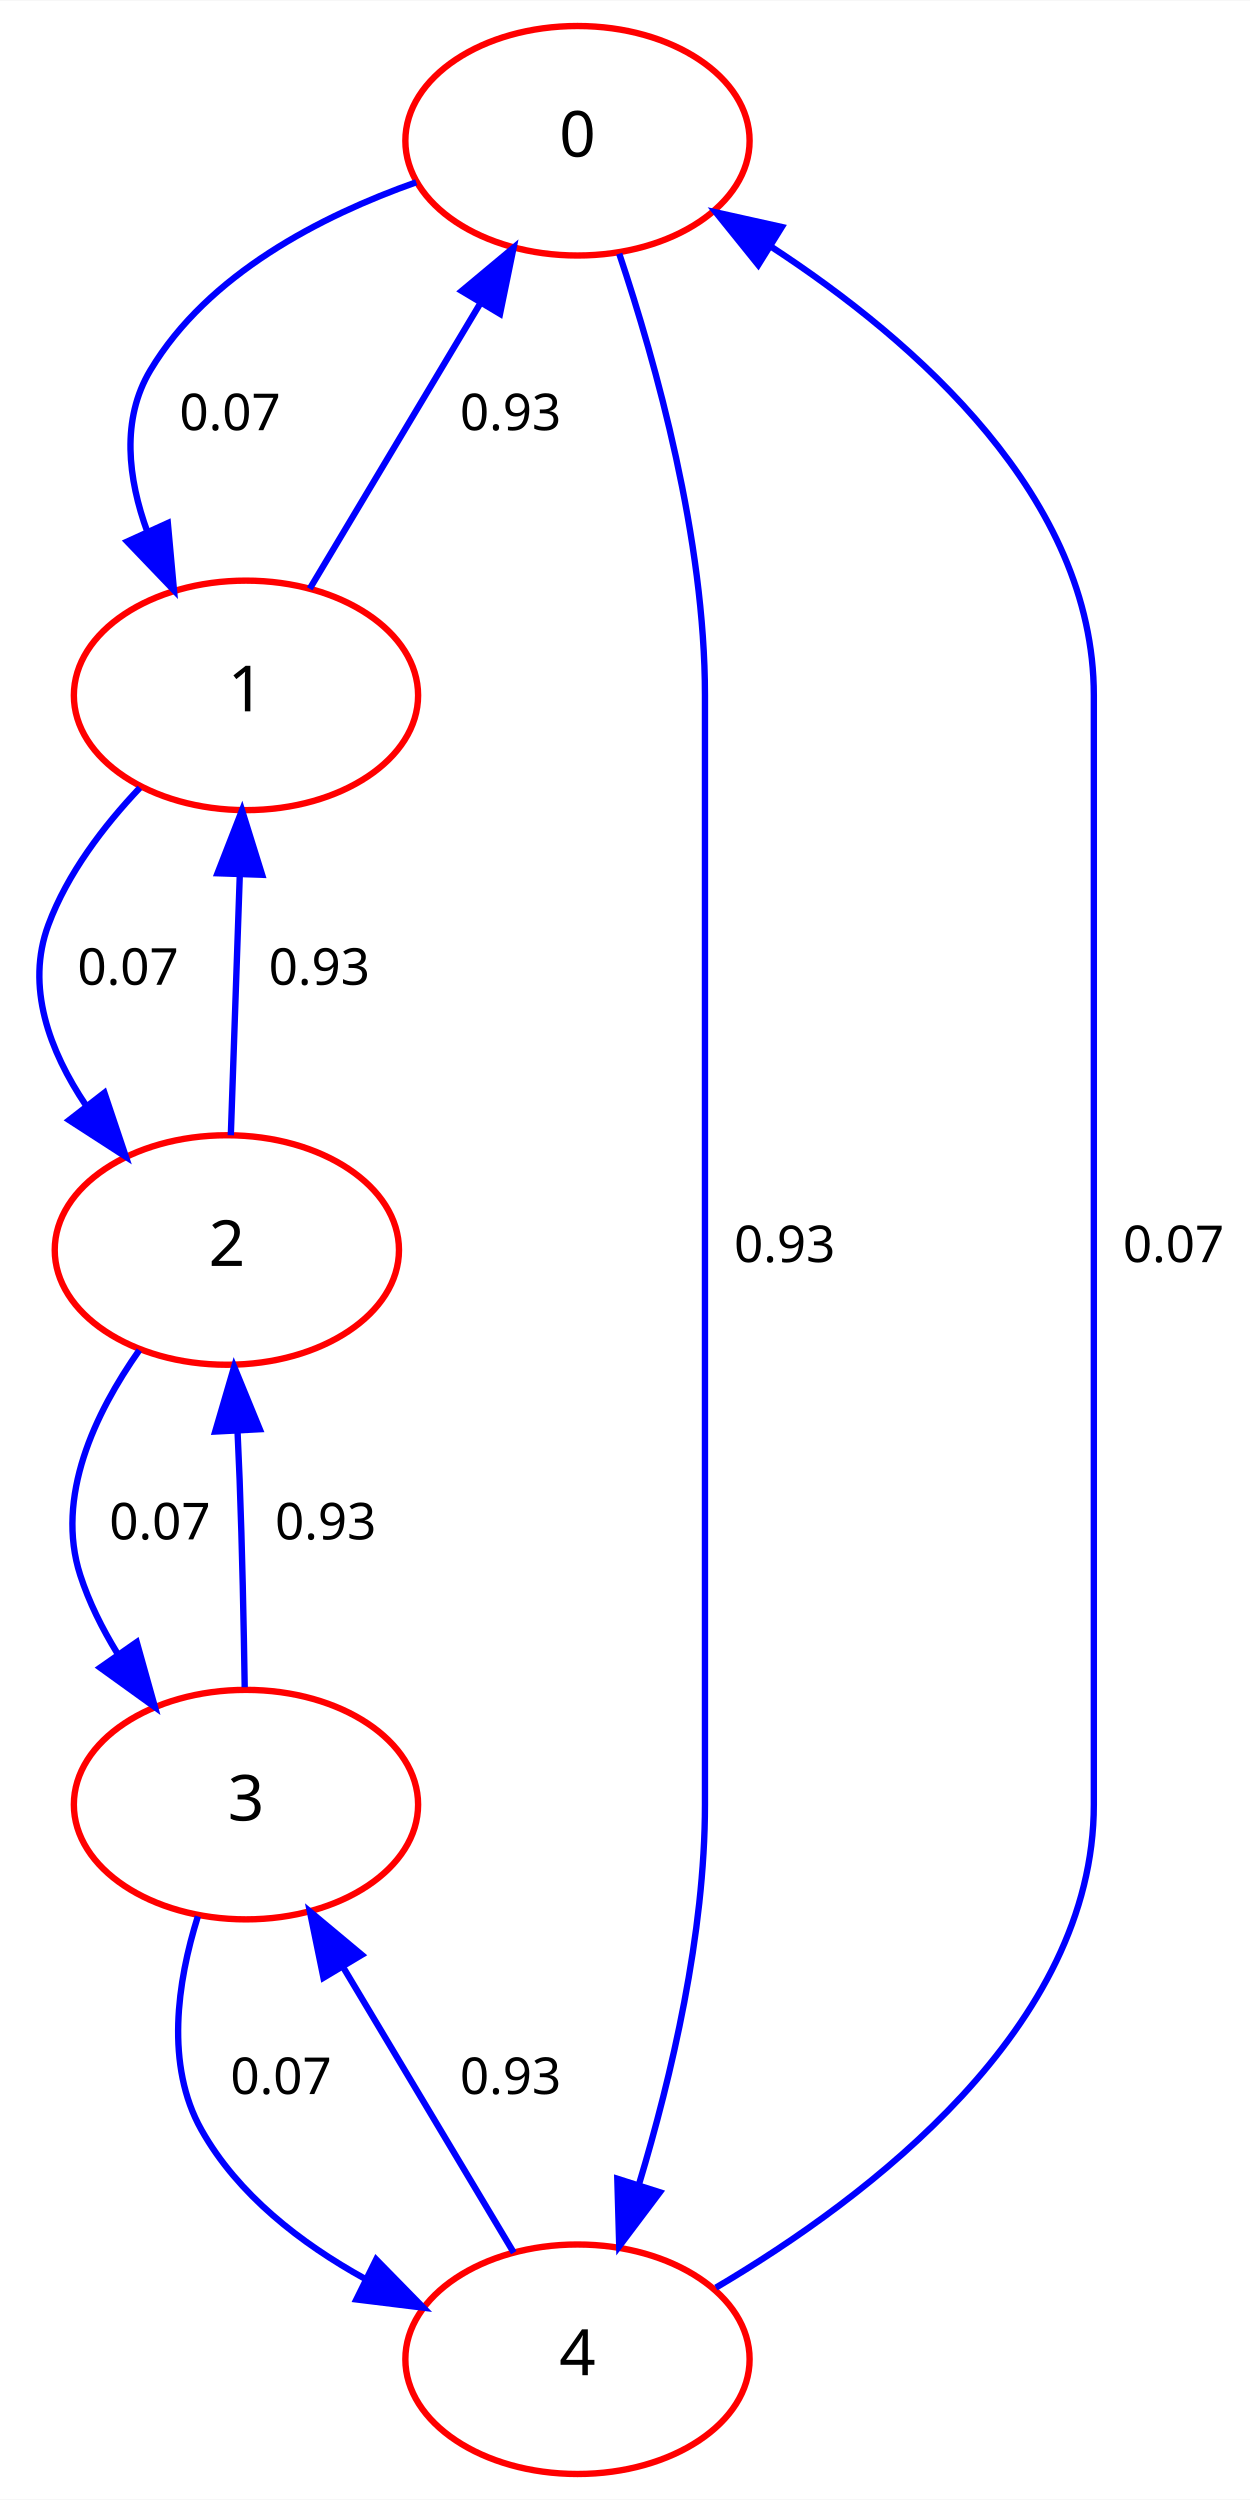
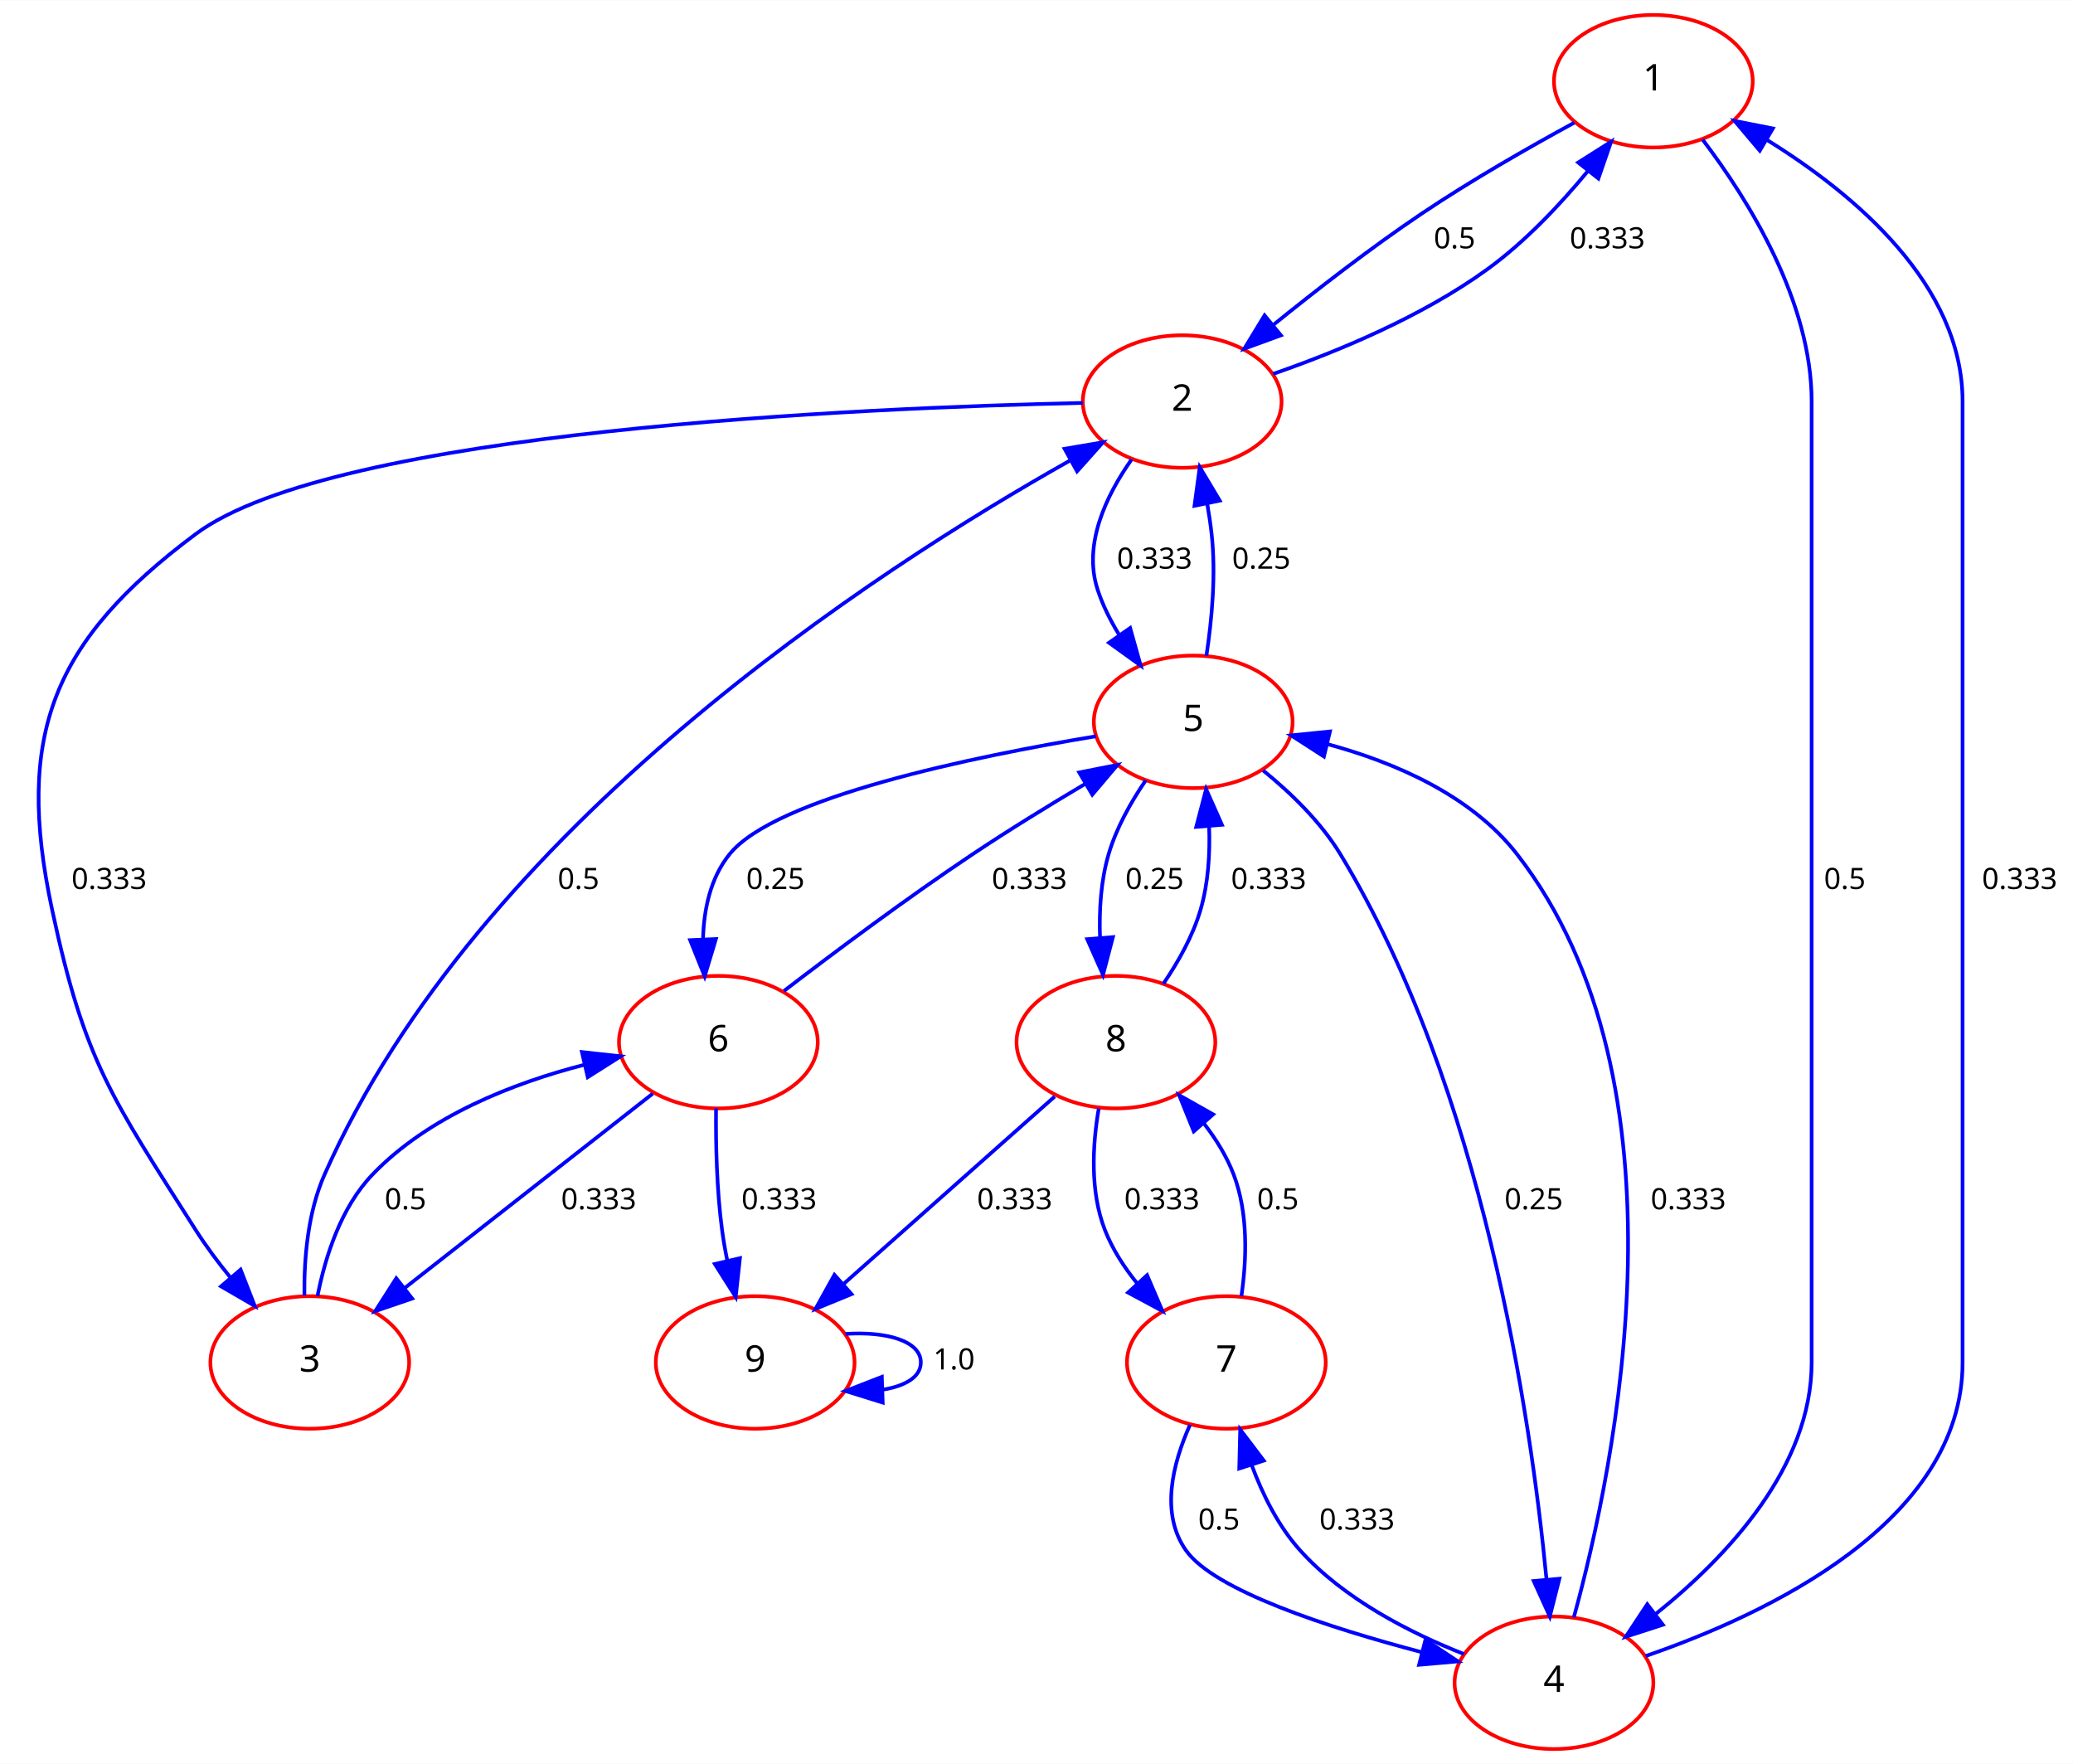
- <svg xmlns="http://www.w3.org/2000/svg" width="196pt" height="392pt" viewBox="0.00 0.00 196.08 392.00">
-   <g id="graph0" class="graph" transform="scale(1 1) rotate(0) translate(4 388)">
-     <polygon fill="#ffffff" stroke="transparent" points="-4,4 -4,-388 192.083,-388 192.083,4 -4,4" />
+ <svg xmlns="http://www.w3.org/2000/svg" width="563pt" height="479pt" viewBox="0.00 0.00 563.15 479.00">
+   <g id="graph0" class="graph" transform="scale(1 1) rotate(0) translate(4 475)">
+     <polygon fill="#ffffff" stroke="transparent" points="-4,4 -4,-475 559.152,-475 559.152,4 -4,4" />
    <g id="node1" class="node">
-       <ellipse fill="none" stroke="#ff0000" cx="86.586" cy="-366" rx="27" ry="18" />
-       <text text-anchor="middle" x="86.586" y="-363.5" font-family="Calibri" font-size="10.00" fill="#000000">0</text>
+       <ellipse fill="none" stroke="#ff0000" cx="445.151" cy="-453" rx="27" ry="18" />
+       <text text-anchor="middle" x="445.151" y="-450.5" font-family="Calibri" font-size="10.00" fill="#000000">1</text>
    </g>
    <g id="node2" class="node">
-       <ellipse fill="none" stroke="#ff0000" cx="34.586" cy="-279" rx="27" ry="18" />
-       <text text-anchor="middle" x="34.586" y="-276.5" font-family="Calibri" font-size="10.00" fill="#000000">1</text>
+       <ellipse fill="none" stroke="#ff0000" cx="317.151" cy="-366" rx="27" ry="18" />
+       <text text-anchor="middle" x="317.151" y="-363.5" font-family="Calibri" font-size="10.00" fill="#000000">2</text>
    </g>
    <g id="edge1" class="edge">
-       <path fill="none" stroke="#0000ff" d="M61.289,-359.49C46.33,-354.2 28.598,-345.07 19.586,-330 14.975,-322.29 16.04,-313.07 19.132,-304.6" />
-       <polygon fill="#0000ff" stroke="#0000ff" points="22.326,-306.031 23.289,-295.48 15.956,-303.128 22.326,-306.031" />
-       <text text-anchor="middle" x="32.086" y="-320.6" font-family="Calibri" font-size="8.00" fill="#000000">0.07</text>
+       <path fill="none" stroke="#0000ff" d="M423.682,-441.75C411.281,-435 395.531,-426 382.151,-417 368.322,-407.7 353.661,-396.33 341.762,-386.7" />
+       <polygon fill="#0000ff" stroke="#0000ff" points="343.973,-383.987 334.022,-380.35 339.533,-389.399 343.973,-383.987" />
+       <text text-anchor="middle" x="391.151" y="-407.6" font-family="Calibri" font-size="8.00" fill="#000000">0.5</text>
    </g>
    <g id="node3" class="node">
-       <ellipse fill="none" stroke="#ff0000" cx="86.586" cy="-18" rx="27" ry="18" />
-       <text text-anchor="middle" x="86.586" y="-15.5" font-family="Calibri" font-size="10.00" fill="#000000">4</text>
+       <ellipse fill="none" stroke="#ff0000" cx="418.151" cy="-18" rx="27" ry="18" />
+       <text text-anchor="middle" x="418.151" y="-15.5" font-family="Calibri" font-size="10.00" fill="#000000">4</text>
    </g>
    <g id="edge2" class="edge">
-       <path fill="none" stroke="#0000ff" d="M93.135,-348.28C98.967,-330.89 106.583,-303.49 106.583,-279 106.583,-279 106.583,-279 106.583,-105 106.583,-84.722 101.361,-62.445 96.253,-45.51" />
-       <polygon fill="#0000ff" stroke="#0000ff" points="99.505,-44.188 93.135,-35.722 92.835,-46.313 99.505,-44.188" />
-       <text text-anchor="middle" x="119.083" y="-190.1" font-family="Calibri" font-size="8.00" fill="#000000">0.93</text>
+       <path fill="none" stroke="#0000ff" d="M458.522,-437.16C471.142,-420.54 488.151,-393.13 488.151,-366 488.151,-366 488.151,-366 488.151,-105 488.151,-76.672 465.341,-52.337 445.772,-36.667" />
+       <polygon fill="#0000ff" stroke="#0000ff" points="447.731,-33.76 437.651,-30.495 443.495,-39.333 447.731,-33.76" />
+       <text text-anchor="middle" x="497.151" y="-233.6" font-family="Calibri" font-size="8.00" fill="#000000">0.5</text>
    </g>
    <g id="edge3" class="edge">
-       <path fill="none" stroke="#0000ff" d="M44.581,-295.72C52.127,-308.35 62.615,-325.9 71.224,-340.3" />
-       <polygon fill="#0000ff" stroke="#0000ff" points="68.426,-342.441 76.56,-349.23 74.435,-338.85 68.426,-342.441" />
-       <text text-anchor="middle" x="76.086" y="-320.6" font-family="Calibri" font-size="8.00" fill="#000000">0.93</text>
+       <path fill="none" stroke="#0000ff" d="M341.872,-373.51C359.212,-379.52 382.361,-389.07 400.151,-402 410.241,-409.34 419.671,-419.3 427.262,-428.48" />
+       <polygon fill="#0000ff" stroke="#0000ff" points="424.73,-430.922 433.682,-436.59 430.219,-426.577 424.73,-430.922" />
+       <text text-anchor="middle" x="432.651" y="-407.6" font-family="Calibri" font-size="8.00" fill="#000000">0.333</text>
    </g>
    <g id="node4" class="node">
-       <ellipse fill="none" stroke="#ff0000" cx="31.586" cy="-192" rx="27" ry="18" />
-       <text text-anchor="middle" x="31.586" y="-189.5" font-family="Calibri" font-size="10.00" fill="#000000">2</text>
+       <ellipse fill="none" stroke="#ff0000" cx="80.151" cy="-105" rx="27" ry="18" />
+       <text text-anchor="middle" x="80.151" y="-102.5" font-family="Calibri" font-size="10.00" fill="#000000">3</text>
    </g>
    <g id="edge4" class="edge">
-       <path fill="none" stroke="#0000ff" d="M17.935,-264.5C12.247,-258.49 6.571,-251.04 3.586,-243 0,-233.34 3.717,-223.28 9.486,-214.68" />
-       <polygon fill="#0000ff" stroke="#0000ff" points="12.376,-216.665 15.745,-206.62 6.847,-212.372 12.376,-216.665" />
-       <text text-anchor="middle" x="16.086" y="-233.6" font-family="Calibri" font-size="8.00" fill="#000000">0.07</text>
+       <path fill="none" stroke="#0000ff" d="M290.142,-365.63C229.892,-364.29 86.859,-358.16 49.151,-330 10.264,-300.96 0,-275.46 10.151,-228 19.014,-186.56 26.422,-176.76 49.151,-141 51.955,-136.59 55.27,-132.15 58.672,-127.98" />
+       <polygon fill="#0000ff" stroke="#0000ff" points="61.361,-130.221 65.21,-120.35 56.045,-125.667 61.361,-130.221" />
+       <text text-anchor="middle" x="25.651" y="-233.6" font-family="Calibri" font-size="8.00" fill="#000000">0.333</text>
+     </g>
+     <g id="node5" class="node">
+       <ellipse fill="none" stroke="#ff0000" cx="320.151" cy="-279" rx="27" ry="18" />
+       <text text-anchor="middle" x="320.151" y="-276.5" font-family="Calibri" font-size="10.00" fill="#000000">5</text>
    </g>
    <g id="edge5" class="edge">
-       <path fill="none" stroke="#0000ff" d="M108.293,-29.23C132.283,-43.38 167.583,-70.123 167.583,-105 167.583,-279 167.583,-279 167.583,-279 167.583,-309.93 139.833,-334.46 116.813,-349.48" />
-       <polygon fill="#0000ff" stroke="#0000ff" points="114.942,-346.522 108.293,-354.77 118.635,-352.469 114.942,-346.522" />
-       <text text-anchor="middle" x="180.083" y="-190.1" font-family="Calibri" font-size="8.00" fill="#000000">0.07</text>
-     </g>
-     <g id="node5" class="node">
-       <ellipse fill="none" stroke="#ff0000" cx="34.586" cy="-105" rx="27" ry="18" />
-       <text text-anchor="middle" x="34.586" y="-102.5" font-family="Calibri" font-size="10.00" fill="#000000">3</text>
+       <path fill="none" stroke="#0000ff" d="M303.411,-350.28C296.442,-340.38 290.202,-327.2 294.151,-315 295.512,-310.79 297.572,-306.66 299.942,-302.78" />
+       <polygon fill="#0000ff" stroke="#0000ff" points="303.015,-304.492 305.872,-294.29 297.276,-300.484 303.015,-304.492" />
+       <text text-anchor="middle" x="309.651" y="-320.6" font-family="Calibri" font-size="8.00" fill="#000000">0.333</text>
    </g>
    <g id="edge6" class="edge">
-       <path fill="none" stroke="#0000ff" d="M76.59,-34.723C69.045,-47.347 58.556,-64.896 49.948,-79.298" />
-       <polygon fill="#0000ff" stroke="#0000ff" points="46.738,-77.847 44.612,-88.226 52.746,-81.438 46.738,-77.847" />
-       <text text-anchor="middle" x="76.086" y="-59.6" font-family="Calibri" font-size="8.00" fill="#000000">0.93</text>
+       <path fill="none" stroke="#0000ff" d="M443.062,-25.265C475.791,-36.522 529.152,-61.54 529.152,-105 529.152,-366 529.152,-366 529.152,-366 529.152,-397.65 500.022,-422.19 476.072,-437.02" />
+       <polygon fill="#0000ff" stroke="#0000ff" points="474.063,-434.141 467.221,-442.23 477.615,-440.173 474.063,-434.141" />
+       <text text-anchor="middle" x="544.652" y="-233.6" font-family="Calibri" font-size="8.00" fill="#000000">0.333</text>
    </g>
    <g id="edge7" class="edge">
-       <path fill="none" stroke="#0000ff" d="M32.207,-210C32.613,-221.78 33.152,-237.41 33.614,-250.82" />
-       <polygon fill="#0000ff" stroke="#0000ff" points="30.121,-251.097 33.964,-260.97 37.117,-250.855 30.121,-251.097" />
-       <text text-anchor="middle" x="46.086" y="-233.6" font-family="Calibri" font-size="8.00" fill="#000000">0.93</text>
+       <path fill="none" stroke="#0000ff" d="M423.551,-35.786C434.911,-77.097 456.442,-180.75 408.151,-243 395.692,-259.07 374.841,-268.01 356.572,-272.96" />
+       <polygon fill="#0000ff" stroke="#0000ff" points="355.657,-269.58 346.752,-275.32 357.293,-276.386 355.657,-269.58" />
+       <text text-anchor="middle" x="454.651" y="-146.6" font-family="Calibri" font-size="8.00" fill="#000000">0.333</text>
+     </g>
+     <g id="node6" class="node">
+       <ellipse fill="none" stroke="#ff0000" cx="329.151" cy="-105" rx="27" ry="18" />
+       <text text-anchor="middle" x="329.151" y="-102.5" font-family="Calibri" font-size="10.00" fill="#000000">7</text>
    </g>
    <g id="edge8" class="edge">
-       <path fill="none" stroke="#0000ff" d="M17.848,-176.28C10.879,-166.38 4.641,-153.2 8.586,-141 9.947,-136.79 12.004,-132.66 14.376,-128.78" />
-       <polygon fill="#0000ff" stroke="#0000ff" points="17.449,-130.492 20.306,-120.29 11.71,-126.484 17.449,-130.492" />
-       <text text-anchor="middle" x="21.086" y="-146.6" font-family="Calibri" font-size="8.00" fill="#000000">0.07</text>
+       <path fill="none" stroke="#0000ff" d="M393.651,-25.817C379.041,-31.575 361.072,-40.731 349.151,-54 343.281,-60.539 339.041,-69.004 336.022,-77.152" />
+       <polygon fill="#0000ff" stroke="#0000ff" points="332.654,-76.19 332.911,-86.782 339.315,-78.342 332.654,-76.19" />
+       <text text-anchor="middle" x="364.651" y="-59.6" font-family="Calibri" font-size="8.00" fill="#000000">0.333</text>
    </g>
    <g id="edge9" class="edge">
-       <path fill="none" stroke="#0000ff" d="M27.035,-87.461C23.793,-77.125 21.899,-64.132 27.586,-54 33.296,-43.826 43.181,-36.187 53.244,-30.625" />
-       <polygon fill="#0000ff" stroke="#0000ff" points="55.008,-33.657 62.422,-26.088 51.906,-27.382 55.008,-33.657" />
-       <text text-anchor="middle" x="40.086" y="-59.6" font-family="Calibri" font-size="8.00" fill="#000000">0.07</text>
+       <path fill="none" stroke="#0000ff" d="M78.692,-123.18C78.579,-133.25 79.618,-145.77 84.151,-156 125.981,-250.41 233.672,-320.17 286.712,-350" />
+       <polygon fill="#0000ff" stroke="#0000ff" points="285.206,-353.167 295.651,-354.94 288.592,-347.04 285.206,-353.167" />
+       <text text-anchor="middle" x="153.151" y="-233.6" font-family="Calibri" font-size="8.00" fill="#000000">0.5</text>
+     </g>
+     <g id="node7" class="node">
+       <ellipse fill="none" stroke="#ff0000" cx="191.151" cy="-192" rx="27" ry="18" />
+       <text text-anchor="middle" x="191.151" y="-189.5" font-family="Calibri" font-size="10.00" fill="#000000">6</text>
    </g>
    <g id="edge10" class="edge">
-       <path fill="none" stroke="#0000ff" d="M34.384,-123.42C34.238,-133.11 33.991,-145.2 33.586,-156 33.495,-158.43 33.385,-160.95 33.265,-163.47" />
-       <polygon fill="#0000ff" stroke="#0000ff" points="29.757,-163.521 32.73,-173.69 36.748,-163.887 29.757,-163.521" />
-       <text text-anchor="middle" x="47.086" y="-146.6" font-family="Calibri" font-size="8.00" fill="#000000">0.93</text>
+       <path fill="none" stroke="#0000ff" d="M82.257,-123.04C84.379,-133.82 88.633,-147.1 97.151,-156 112.382,-171.91 135.392,-180.88 154.841,-185.89" />
+       <polygon fill="#0000ff" stroke="#0000ff" points="154.089,-189.308 164.621,-188.16 155.672,-182.49 154.089,-189.308" />
+       <text text-anchor="middle" x="106.151" y="-146.6" font-family="Calibri" font-size="8.00" fill="#000000">0.5</text>
+     </g>
+     <g id="edge11" class="edge">
+       <path fill="none" stroke="#0000ff" d="M323.731,-296.95C325.221,-306.73 326.351,-319.03 325.151,-330 324.851,-332.71 324.432,-335.52 323.942,-338.31" />
+       <polygon fill="#0000ff" stroke="#0000ff" points="320.498,-337.681 321.921,-348.18 327.356,-339.085 320.498,-337.681" />
+       <text text-anchor="middle" x="338.651" y="-320.6" font-family="Calibri" font-size="8.00" fill="#000000">0.25</text>
+     </g>
+     <g id="edge12" class="edge">
+       <path fill="none" stroke="#0000ff" d="M339.142,-265.8C346.692,-259.67 354.822,-251.79 360.151,-243 398.702,-179.43 411.812,-90.773 416.122,-46.1" />
+       <polygon fill="#0000ff" stroke="#0000ff" points="419.621,-46.257 417.022,-35.986 412.649,-45.636 419.621,-46.257" />
+       <text text-anchor="middle" x="412.651" y="-146.6" font-family="Calibri" font-size="8.00" fill="#000000">0.25</text>
+     </g>
+     <g id="edge13" class="edge">
+       <path fill="none" stroke="#0000ff" d="M293.741,-275.09C260.601,-269.59 206.561,-258.49 194.151,-243 189.001,-236.58 187.191,-228.11 186.982,-219.92" />
+       <polygon fill="#0000ff" stroke="#0000ff" points="190.481,-220.017 187.431,-209.87 183.488,-219.703 190.481,-220.017" />
+       <text text-anchor="middle" x="206.651" y="-233.6" font-family="Calibri" font-size="8.00" fill="#000000">0.25</text>
+     </g>
+     <g id="node8" class="node">
+       <ellipse fill="none" stroke="#ff0000" cx="299.151" cy="-192" rx="27" ry="18" />
+       <text text-anchor="middle" x="299.151" y="-189.5" font-family="Calibri" font-size="10.00" fill="#000000">8</text>
+     </g>
+     <g id="edge14" class="edge">
+       <path fill="none" stroke="#0000ff" d="M307.252,-263.12C303.192,-257.17 299.231,-250.12 297.151,-243 295.062,-235.83 294.562,-227.86 294.832,-220.38" />
+       <polygon fill="#0000ff" stroke="#0000ff" points="298.331,-220.528 295.642,-210.28 291.353,-219.968 298.331,-220.528" />
+       <text text-anchor="middle" x="309.651" y="-233.6" font-family="Calibri" font-size="8.00" fill="#000000">0.25</text>
+     </g>
+     <g id="edge15" class="edge">
+       <path fill="none" stroke="#0000ff" d="M319.281,-88.057C314.512,-77.438 311.171,-63.93 318.151,-54 325.832,-43.072 356.812,-32.99 382.281,-26.292" />
+       <polygon fill="#0000ff" stroke="#0000ff" points="383.23,-29.662 392.062,-23.81 381.508,-22.878 383.23,-29.662" />
+       <text text-anchor="middle" x="327.151" y="-59.6" font-family="Calibri" font-size="8.00" fill="#000000">0.5</text>
+     </g>
+     <g id="edge16" class="edge">
+       <path fill="none" stroke="#0000ff" d="M333.241,-123.02C334.692,-133.05 335.122,-145.56 331.151,-156 329.272,-160.95 326.351,-165.66 323.041,-169.94" />
+       <polygon fill="#0000ff" stroke="#0000ff" points="320.294,-167.764 316.332,-177.59 325.557,-172.38 320.294,-167.764" />
+       <text text-anchor="middle" x="343.151" y="-146.6" font-family="Calibri" font-size="8.00" fill="#000000">0.5</text>
+     </g>
+     <g id="edge17" class="edge">
+       <path fill="none" stroke="#0000ff" d="M173.321,-178.02C155.112,-163.75 126.671,-141.46 105.996,-125.26" />
+       <polygon fill="#0000ff" stroke="#0000ff" points="107.968,-122.359 97.941,-118.94 103.647,-127.867 107.968,-122.359" />
+       <text text-anchor="middle" x="158.651" y="-146.6" font-family="Calibri" font-size="8.00" fill="#000000">0.333</text>
+     </g>
+     <g id="edge18" class="edge">
+       <path fill="none" stroke="#0000ff" d="M208.971,-205.91C222.712,-216.44 242.311,-231.09 260.151,-243 269.971,-249.56 280.991,-256.33 290.882,-262.2" />
+       <polygon fill="#0000ff" stroke="#0000ff" points="289.177,-265.258 299.572,-267.31 292.726,-259.224 289.177,-265.258" />
+       <text text-anchor="middle" x="275.651" y="-233.6" font-family="Calibri" font-size="8.00" fill="#000000">0.333</text>
+     </g>
+     <g id="node9" class="node">
+       <ellipse fill="none" stroke="#ff0000" cx="201.151" cy="-105" rx="27" ry="18" />
+       <text text-anchor="middle" x="201.151" y="-102.5" font-family="Calibri" font-size="10.00" fill="#000000">9</text>
+     </g>
+     <g id="edge19" class="edge">
+       <path fill="none" stroke="#0000ff" d="M190.522,-173.99C190.422,-164.19 190.702,-151.89 192.151,-141 192.512,-138.28 193.001,-135.47 193.571,-132.67" />
+       <polygon fill="#0000ff" stroke="#0000ff" points="197.013,-133.322 195.862,-122.79 190.194,-131.741 197.013,-133.322" />
+       <text text-anchor="middle" x="207.651" y="-146.6" font-family="Calibri" font-size="8.00" fill="#000000">0.333</text>
+     </g>
+     <g id="edge20" class="edge">
+       <path fill="none" stroke="#0000ff" d="M312.051,-207.88C316.111,-213.83 320.072,-220.88 322.151,-228 324.241,-235.17 324.741,-243.14 324.471,-250.62" />
+       <polygon fill="#0000ff" stroke="#0000ff" points="320.972,-250.47 323.651,-260.72 327.949,-251.036 320.972,-250.47" />
+       <text text-anchor="middle" x="340.651" y="-233.6" font-family="Calibri" font-size="8.00" fill="#000000">0.333</text>
+     </g>
+     <g id="edge21" class="edge">
+       <path fill="none" stroke="#0000ff" d="M294.481,-173.96C292.762,-163.93 292.101,-151.42 296.151,-141 298.192,-135.77 301.382,-130.83 304.991,-126.39" />
+       <polygon fill="#0000ff" stroke="#0000ff" points="307.615,-128.707 311.791,-118.97 302.455,-123.978 307.615,-128.707" />
+       <text text-anchor="middle" x="311.651" y="-146.6" font-family="Calibri" font-size="8.00" fill="#000000">0.333</text>
+     </g>
+     <g id="edge22" class="edge">
+       <path fill="none" stroke="#0000ff" d="M282.531,-177.24C266.801,-163.28 243.031,-142.18 225.232,-126.38" />
+       <polygon fill="#0000ff" stroke="#0000ff" points="227.332,-123.565 217.531,-119.54 222.683,-128.798 227.332,-123.565" />
+       <text text-anchor="middle" x="271.651" y="-146.6" font-family="Calibri" font-size="8.00" fill="#000000">0.333</text>
+     </g>
+     <g id="edge23" class="edge">
+       <path fill="none" stroke="#0000ff" d="M225.681,-112.75C236.661,-113.49 246.151,-110.91 246.151,-105 246.151,-101.03 241.862,-98.563 235.721,-97.594" />
+       <polygon fill="#0000ff" stroke="#0000ff" points="235.796,-94.095 225.681,-97.248 235.555,-101.09 235.796,-94.095" />
+       <text text-anchor="middle" x="255.151" y="-103.1" font-family="Calibri" font-size="8.00" fill="#000000">1.0</text>
    </g>
  </g>
</svg>
